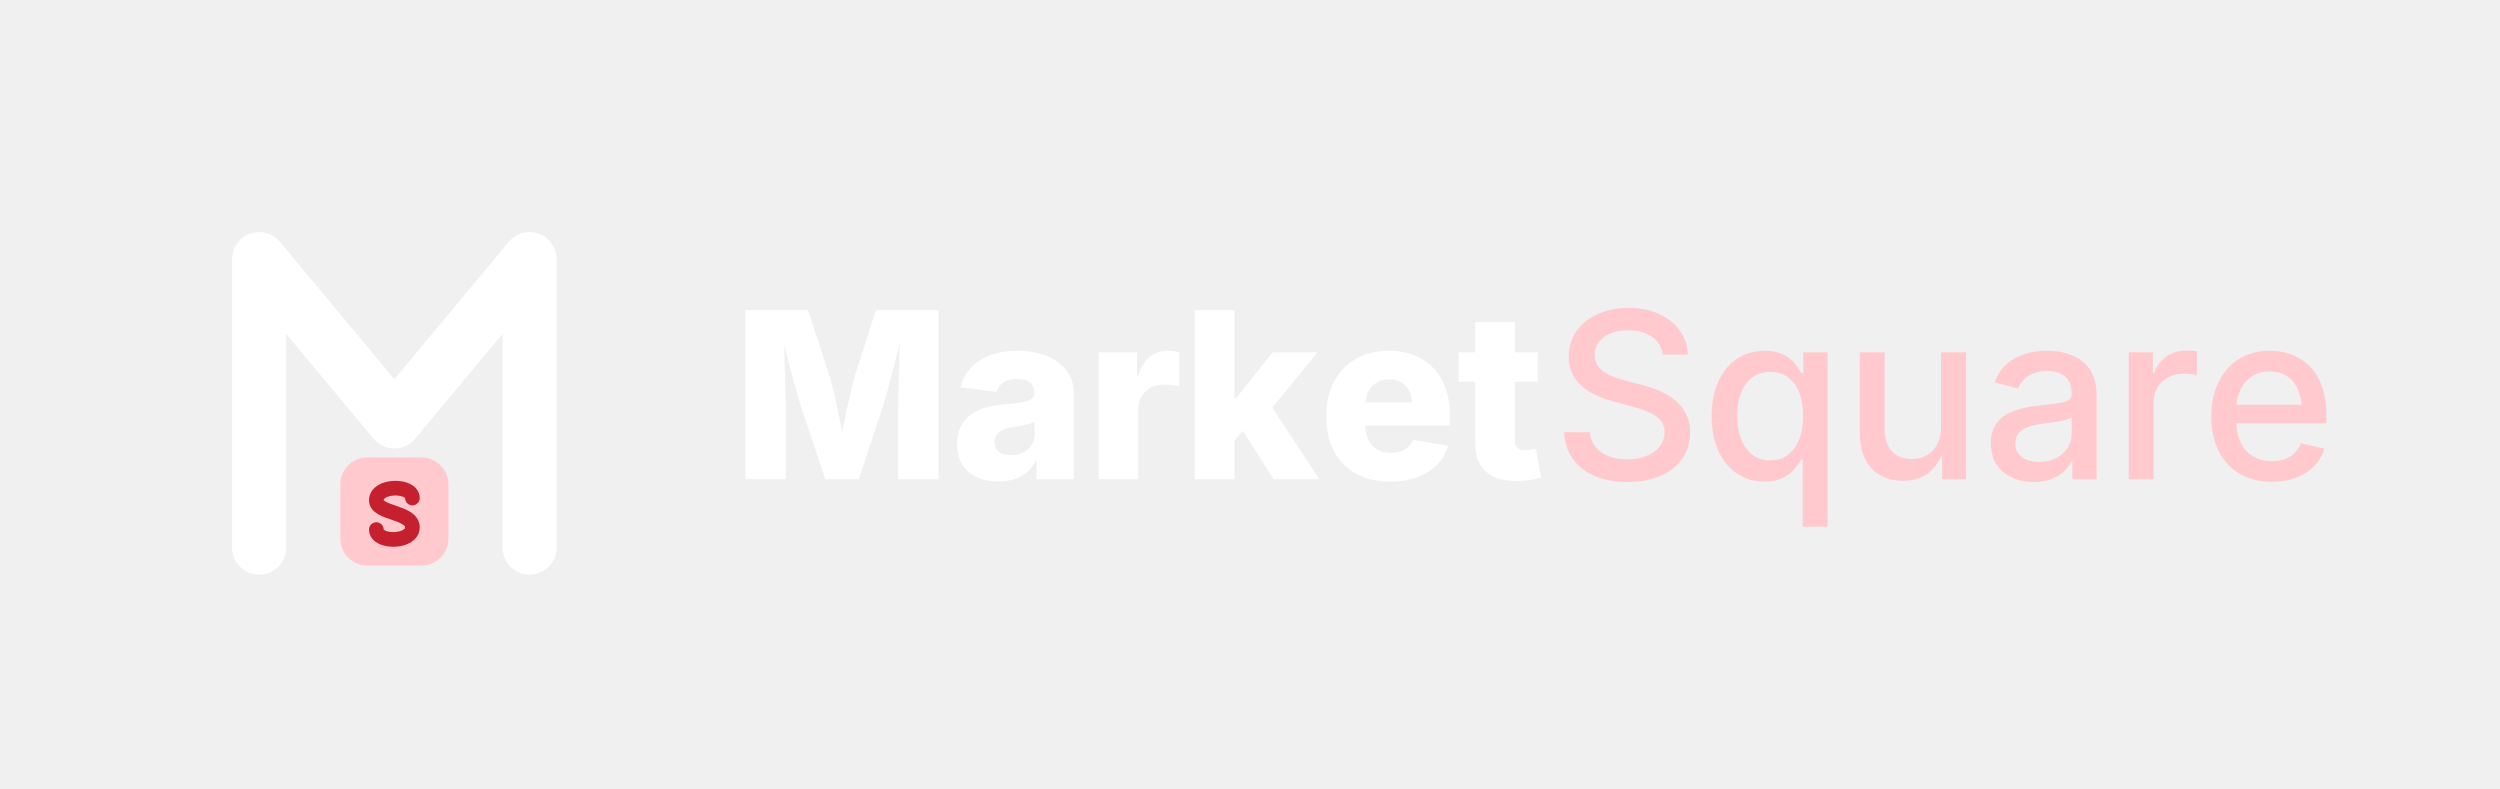
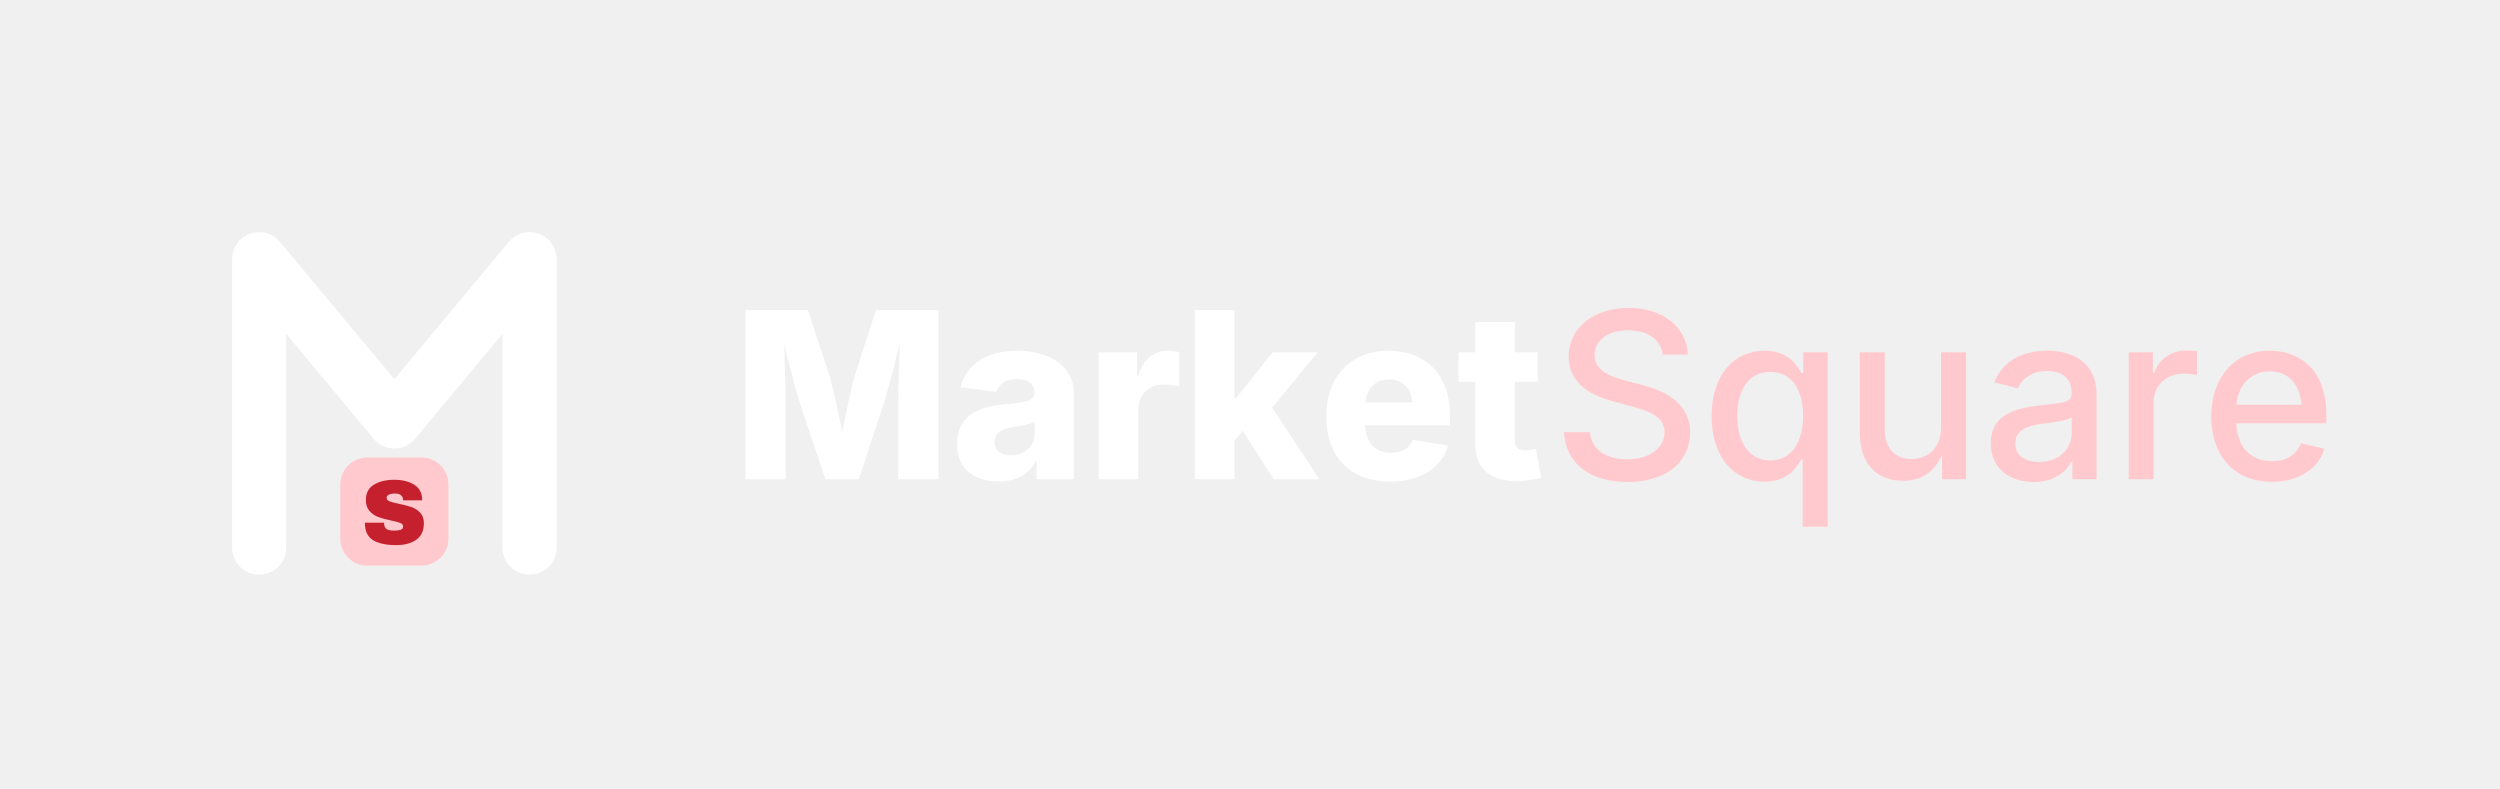
<svg xmlns="http://www.w3.org/2000/svg" width="355" height="112" viewBox="0 0 355 112">
  <g transform="translate(24 24) scale(0.64)">
    <path d="M20 84V20L50 56L80 20V84" fill="none" stroke="#FFFFFF" stroke-width="12" stroke-linejoin="round" stroke-linecap="round" />
    <rect x="38" y="64" width="24" height="24" rx="6" fill="#FFC9CE" />
-     <path d="M58 70C58 64 42 64 42 71C42 77 58 76 58 83C58 90 42 90 42 84" fill="none" stroke="#C4202E" stroke-width="6.5" stroke-linecap="round" transform="translate(50 76.5) scale(.5) translate(-50 -77)" />
+     <path d="M56.16 73.27V73.51H51.94V73.43Q51.94 72.82 51.50 72.41Q51.05 72.00 50.13 72.00Q49.24 72.00 48.76 72.27Q48.28 72.53 48.28 72.92Q48.28 73.47 48.93 73.74Q49.58 74.00 51.03 74.29Q52.72 74.63 53.81 75.01Q54.90 75.39 55.71 76.24Q56.53 77.10 56.55 78.56Q56.55 81.05 54.87 82.25Q53.19 83.45 50.38 83.45Q47.10 83.45 45.28 82.35Q43.45 81.25 43.45 78.46H47.71Q47.71 79.52 48.26 79.88Q48.81 80.23 49.97 80.23Q50.82 80.23 51.38 80.05Q51.94 79.87 51.94 79.30Q51.94 78.79 51.32 78.53Q50.70 78.28 49.30 77.99Q47.59 77.63 46.47 77.23Q45.35 76.83 44.51 75.91Q43.68 75.00 43.68 73.43Q43.68 71.13 45.46 70.04Q47.24 68.95 49.97 68.95Q52.66 68.95 54.39 70.04Q56.12 71.13 56.16 73.27Z" fill="#C4202E" />
  </g>
  <g transform="translate(104 68.045)">
    <path d="M1.87 0.00H7.57V-10.34C7.57 -12.13 7.43 -15.90 7.36 -19.06C8.19 -15.68 9.17 -12.12 9.73 -10.34L13.20 0.00H17.95L21.37 -10.34C21.95 -12.18 22.96 -15.90 23.75 -19.34C23.69 -16.10 23.54 -12.17 23.54 -10.34V0.00H29.26V-24.01H20.38L17.37 -14.66C16.89 -13.02 16.15 -9.57 15.60 -6.70C15.03 -9.57 14.29 -13.02 13.79 -14.66L10.73 -24.01H1.87Z M37.83 0.32C40.32 0.32 42.07 -0.68 43.05 -2.53H43.19V0.00H48.48V-12.23C48.48 -16.10 44.95 -18.24 40.47 -18.24C35.96 -18.24 33.12 -16.13 32.41 -13.05L37.51 -12.39C37.81 -13.52 38.86 -14.24 40.42 -14.24C41.95 -14.24 42.87 -13.54 42.87 -12.29V-12.23C42.87 -11.12 41.65 -10.89 38.60 -10.63C34.96 -10.33 31.90 -8.99 31.90 -5.00C31.90 -1.43 34.36 0.32 37.83 0.32ZM39.54 -3.40C38.18 -3.40 37.22 -4.04 37.22 -5.25C37.22 -6.45 38.15 -7.15 39.81 -7.40C40.86 -7.56 42.27 -7.80 42.92 -8.14V-6.41C42.92 -4.64 41.42 -3.40 39.54 -3.40Z M52.00 0.00H57.62V-9.83C57.62 -11.99 59.15 -13.44 61.23 -13.44C61.91 -13.44 62.93 -13.33 63.46 -13.15V-18.05C62.99 -18.16 62.39 -18.24 61.86 -18.24C59.88 -18.24 58.30 -17.10 57.66 -14.73H57.46V-18.01H52.00Z M65.66 0.00H71.28V-5.46L72.47 -6.88L76.86 0.00H83.35L76.66 -10.15L83.09 -18.01H76.70L71.54 -11.50H71.28V-24.01H65.66Z M93.41 0.34C97.78 0.34 100.73 -1.64 101.63 -4.77L96.62 -5.59C96.17 -4.38 95.03 -3.74 93.51 -3.74C91.38 -3.74 89.95 -5.03 89.85 -7.64H101.89V-9.06C101.89 -15.00 98.26 -18.24 93.20 -18.24C87.79 -18.24 84.33 -14.50 84.33 -8.94C84.33 -3.17 87.76 0.34 93.41 0.34ZM89.89 -10.91C90.10 -12.89 91.27 -14.16 93.25 -14.16C95.22 -14.16 96.33 -12.96 96.56 -10.91Z M114.35 -18.01H111.12V-22.30H105.49V-18.01H103.11V-13.84H105.49V-5.01C105.49 -1.58 107.51 0.26 111.33 0.26C112.39 0.26 113.58 0.15 114.84 -0.21L114.11 -4.30C113.81 -4.22 112.94 -4.11 112.55 -4.11C111.54 -4.11 111.12 -4.56 111.12 -5.51V-13.84H114.35Z" fill="#FFFFFF" />
    <path d="M127.10 0.40C132.74 0.40 136.00 -2.56 136.00 -6.64C136.00 -10.97 132.15 -12.62 129.08 -13.41L126.75 -14.02C124.91 -14.50 122.43 -15.36 122.43 -17.63C122.43 -19.66 124.27 -21.14 127.18 -21.14C129.91 -21.14 131.85 -19.88 132.10 -17.69H135.67C135.56 -21.51 132.19 -24.33 127.26 -24.33C122.43 -24.33 118.75 -21.58 118.75 -17.42C118.75 -14.13 121.08 -12.12 125.01 -11.07L127.81 -10.30C130.39 -9.60 132.37 -8.78 132.37 -6.69C132.37 -4.37 130.13 -2.82 127.09 -2.82C124.31 -2.82 121.99 -4.04 121.78 -6.67H118.09C118.32 -2.29 121.70 0.40 127.10 0.40Z M155.52 6.74V-18.01H152.07V-15.08H151.78C151.17 -16.19 149.94 -18.24 146.59 -18.24C142.26 -18.24 139.05 -14.82 139.05 -8.96C139.05 -3.14 142.21 0.35 146.59 0.35C149.85 0.35 151.15 -1.68 151.78 -2.82H151.97V6.74ZM147.37 -2.66C144.29 -2.66 142.68 -5.41 142.68 -8.99C142.68 -12.54 144.24 -15.23 147.37 -15.23C150.41 -15.23 152.04 -12.73 152.04 -8.99C152.04 -5.24 150.38 -2.66 147.37 -2.66Z M166.23 0.23C168.71 0.23 170.64 -0.89 171.77 -3.50L171.79 0.00H175.19V-18.01H171.63V-7.35C171.63 -4.50 169.84 -2.87 167.44 -2.87C165.08 -2.87 163.63 -4.42 163.63 -7.01V-18.01H160.09V-6.57C160.09 -2.13 162.55 0.23 166.23 0.23Z M184.78 0.40C187.70 0.40 189.41 -1.06 190.10 -2.47H190.28V0.00H193.71V-11.96C193.71 -17.16 189.57 -18.24 186.67 -18.24C183.46 -18.24 180.43 -16.98 179.21 -13.76L182.54 -12.89C183.04 -14.12 184.36 -15.36 186.72 -15.36C188.97 -15.36 190.17 -14.20 190.17 -12.20V-12.10C190.17 -10.83 188.80 -10.84 185.62 -10.47C182.22 -10.09 178.69 -9.18 178.69 -5.09C178.69 -1.55 181.35 0.40 184.78 0.40ZM185.57 -2.45C183.59 -2.45 182.17 -3.34 182.17 -5.04C182.17 -6.90 183.82 -7.57 185.81 -7.85C186.91 -7.99 189.65 -8.28 190.18 -8.80V-6.49C190.18 -4.38 188.46 -2.45 185.57 -2.45Z M198.28 0.00H201.82V-10.94C201.82 -13.31 203.63 -14.99 206.11 -14.99C206.85 -14.99 207.71 -14.86 207.96 -14.79V-18.18C207.59 -18.22 206.92 -18.27 206.47 -18.27C204.35 -18.27 202.57 -17.08 201.91 -15.11H201.71V-18.01H198.28Z M218.61 0.37C222.46 0.37 225.21 -1.51 226.07 -4.32L222.73 -5.11C222.10 -3.43 220.62 -2.56 218.64 -2.56C215.69 -2.56 213.69 -4.45 213.56 -7.93H226.34V-9.18C226.34 -15.68 222.41 -18.24 218.30 -18.24C213.26 -18.24 210.00 -14.42 210.00 -8.88C210.00 -3.29 213.29 0.37 218.61 0.37ZM213.58 -10.57C213.77 -13.16 215.48 -15.31 218.32 -15.31C221.04 -15.31 222.57 -13.41 222.83 -10.57Z" fill="#FFC9CE" />
  </g>
</svg>
